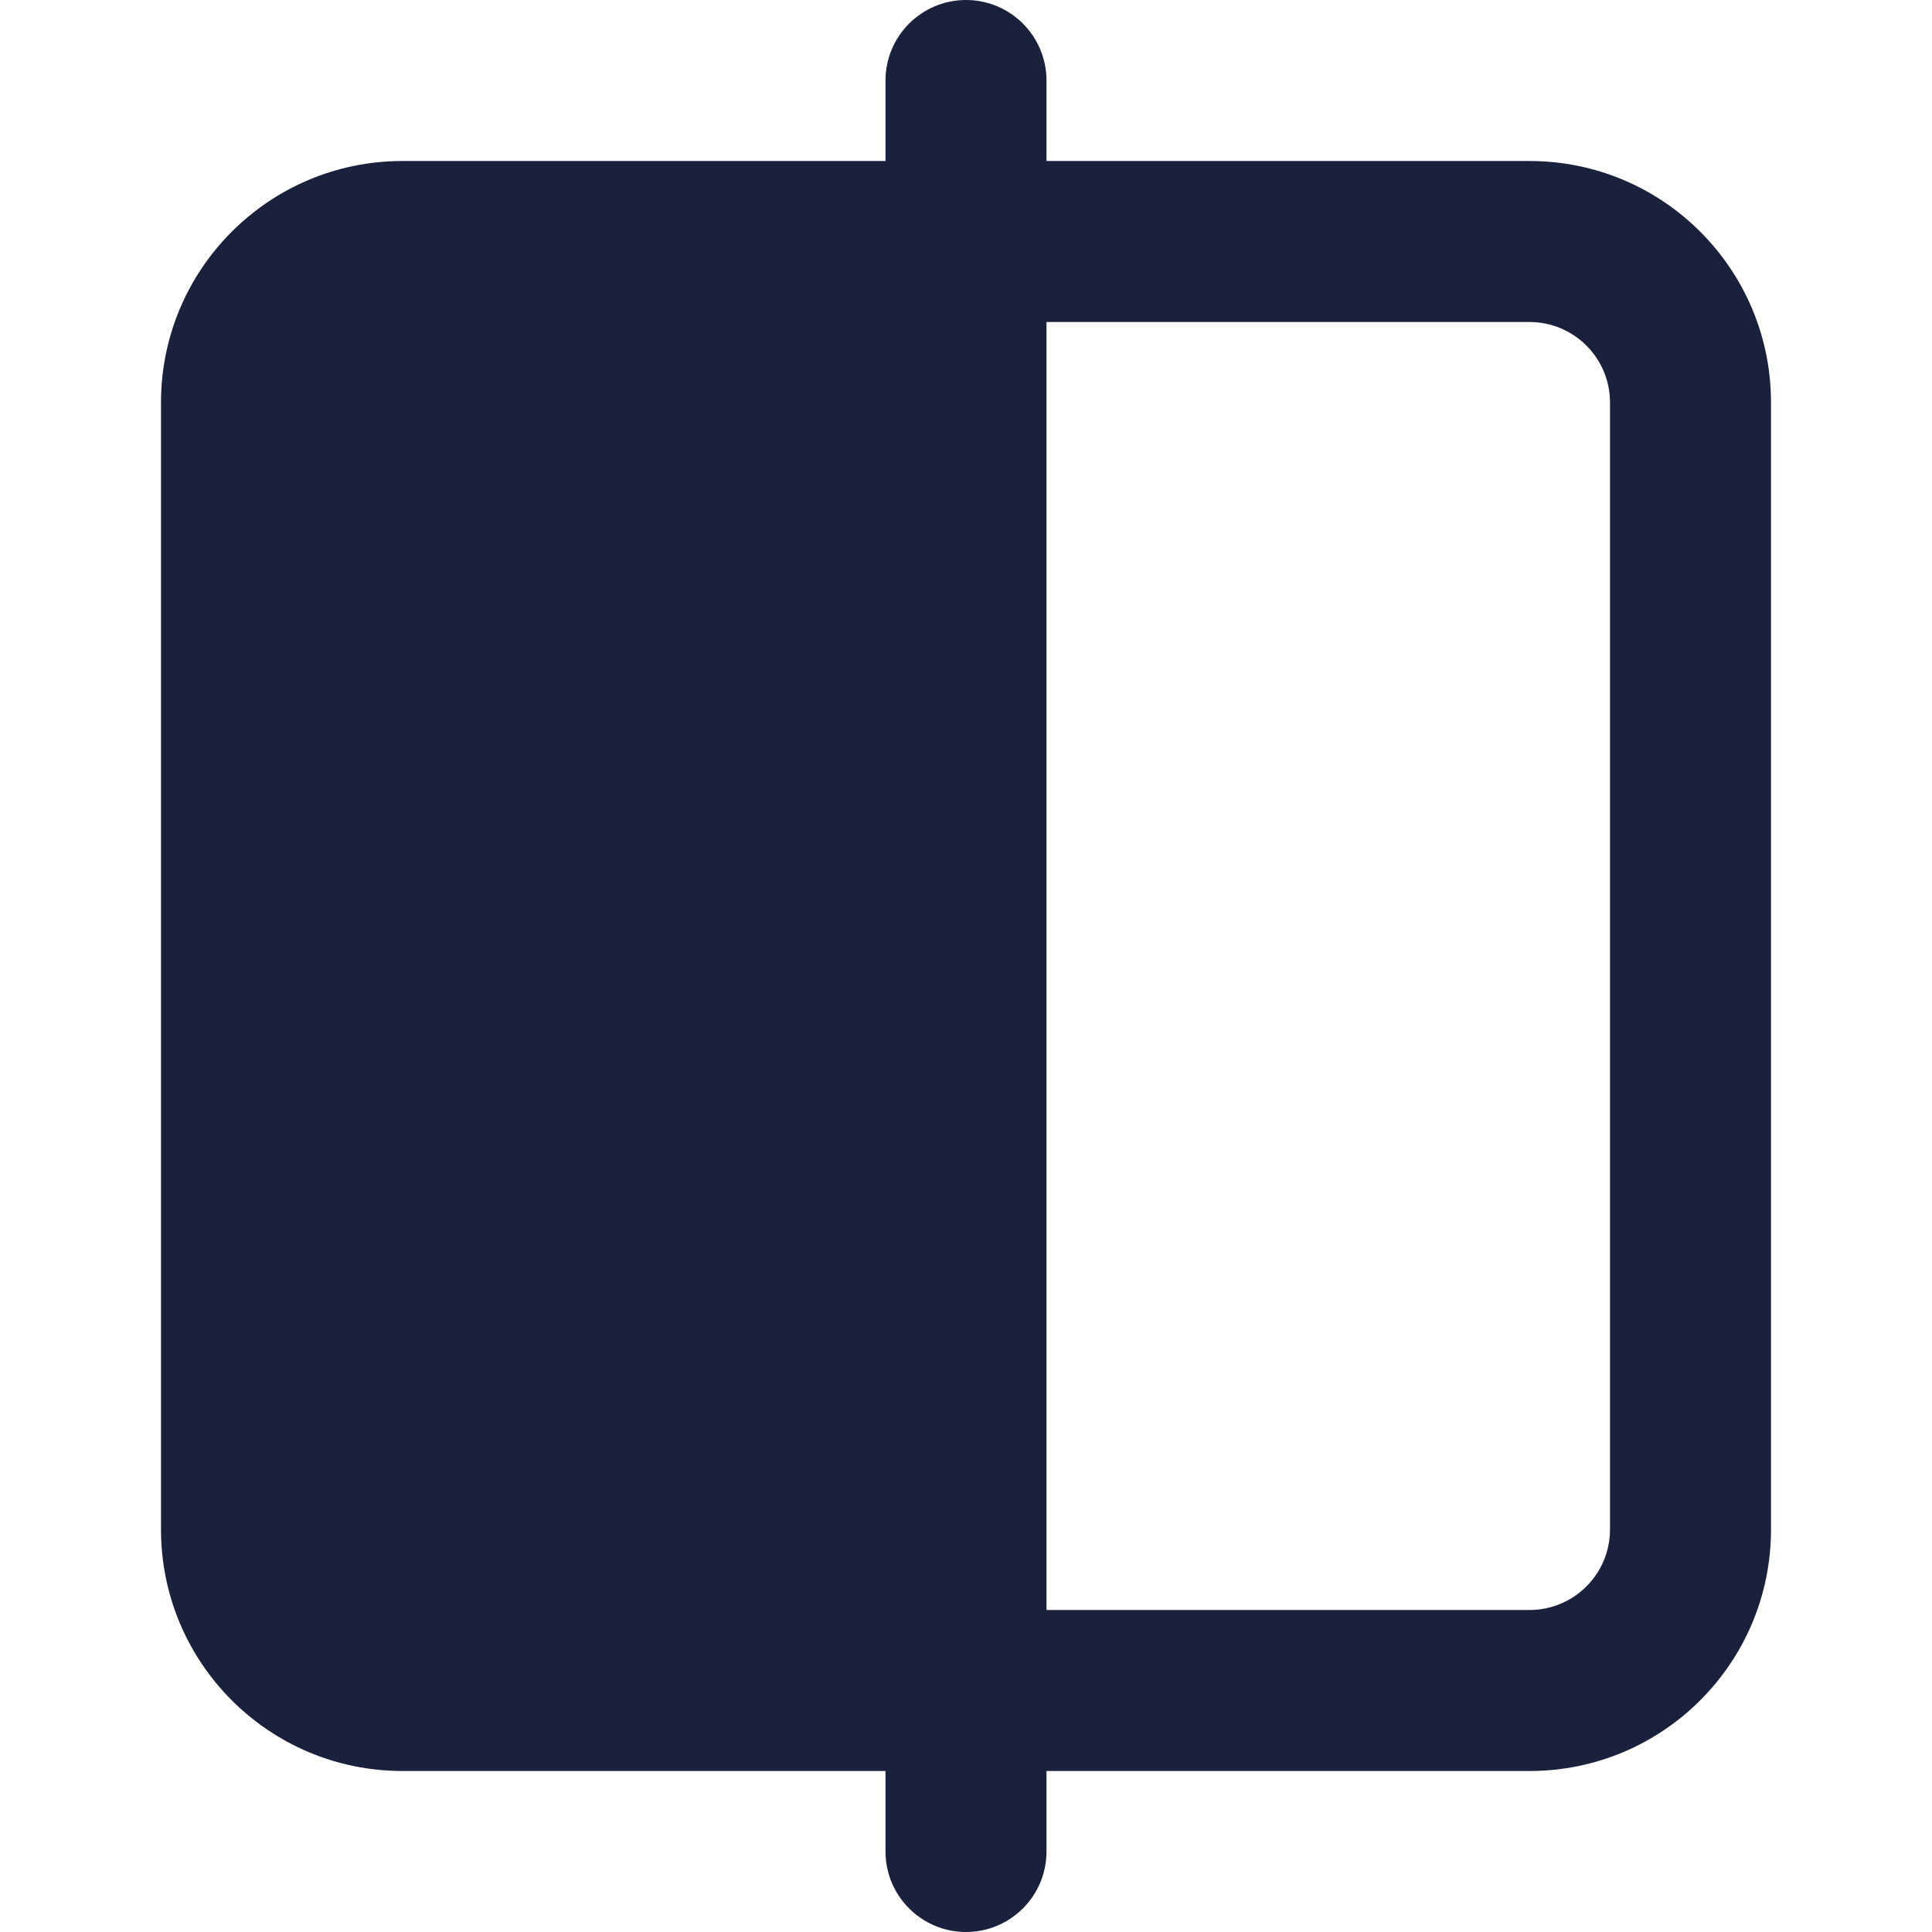
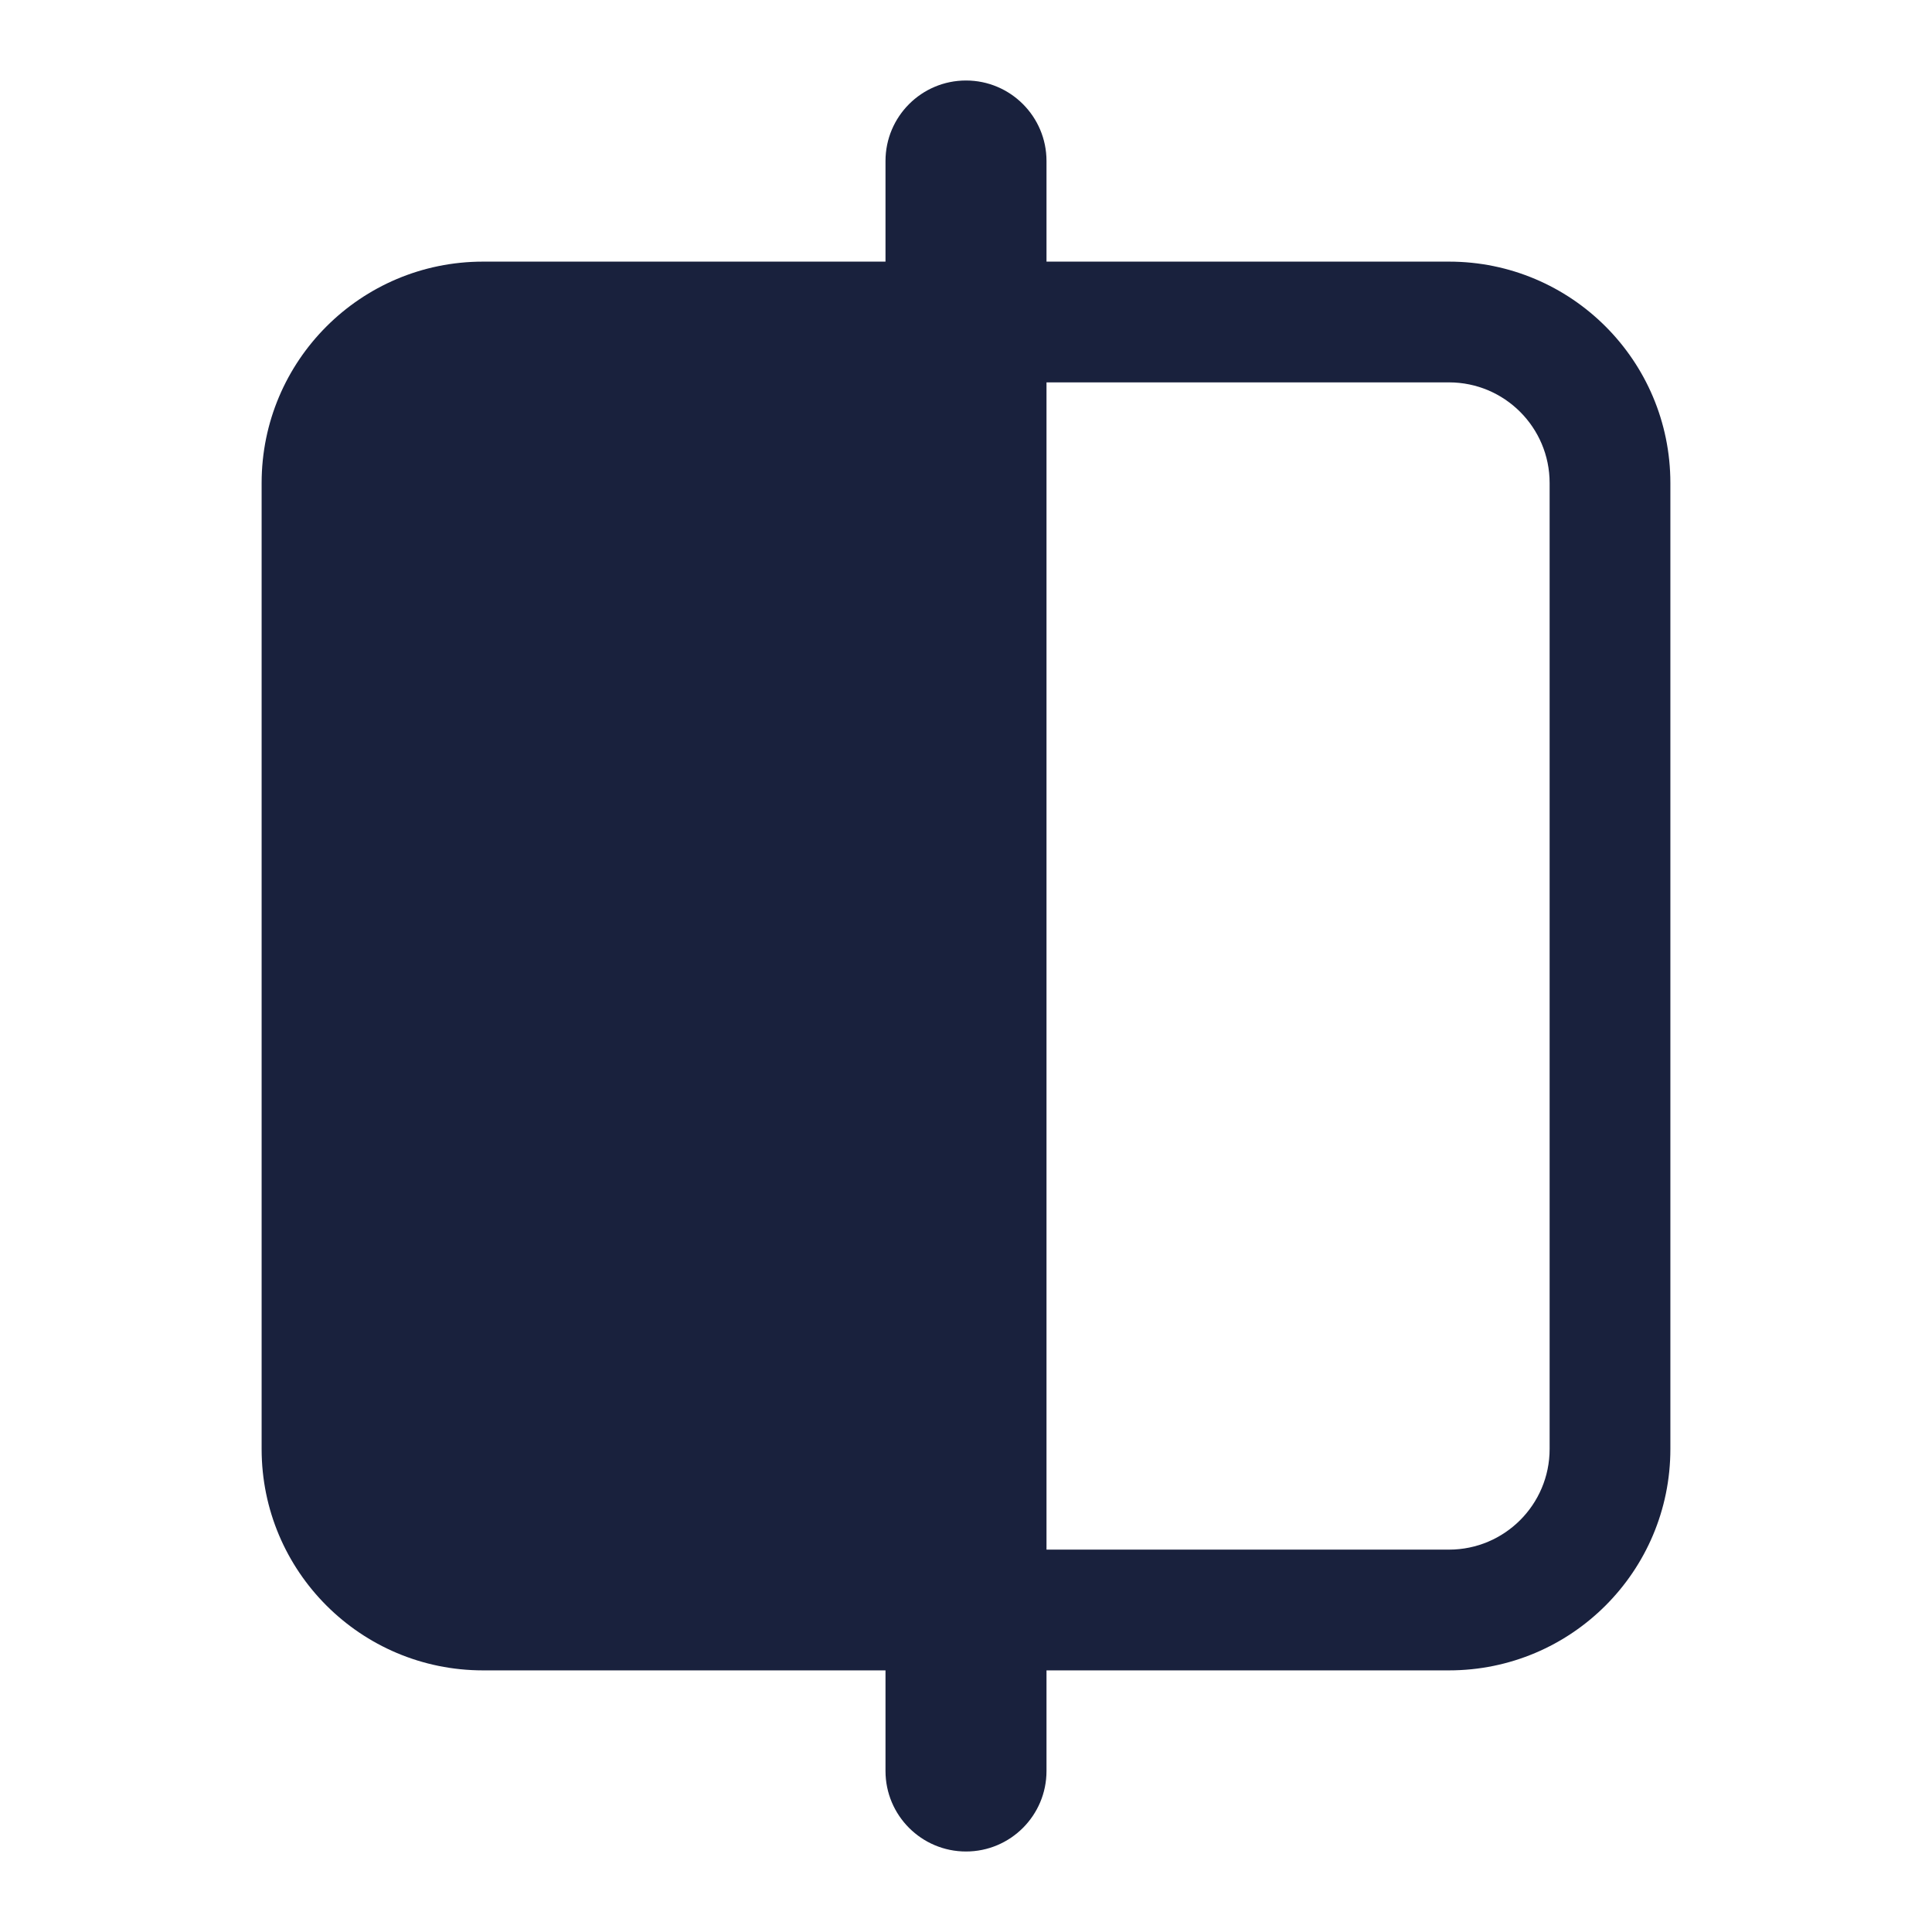
<svg xmlns="http://www.w3.org/2000/svg" width="24" height="24" viewBox="0 0 24 24" fill="none">
-   <mask id="mask0_7003_183" style="mask-type:alpha" maskUnits="userSpaceOnUse" x="0" y="0" width="24" height="24">
+   <mask id="mask0_7453_3480" style="mask-type:alpha" maskUnits="userSpaceOnUse" x="0" y="0" width="24" height="24">
    <rect width="24" height="24" fill="#D9D9D9" />
  </mask>
-   <g mask="url(#mask0_7003_183)">
-     <path d="M12 0C12.552 0 13 0.448 13 1V2H19C20.657 2 22 3.343 22 5V19C22 20.657 20.657 22 19 22H13V23C13 23.552 12.552 24 12 24C11.448 24 11 23.552 11 23V22H5C3.343 22 2 20.657 2 19V5C2 3.343 3.343 2 5 2H11V1C11 0.448 11.448 0 12 0ZM13 20H19C19.552 20 20 19.552 20 19V5C20 4.448 19.552 4 19 4H13V20Z" fill="#19213D" />
+   <g mask="url(#mask0_7453_3480)">
+     <path d="M12 1C12.552 1 13 1.448 13 2V3.25H18C19.519 3.25 20.75 4.481 20.75 6V18C20.75 19.519 19.519 20.75 18 20.75H13V22C13 22.552 12.552 23 12 23C11.448 23 11 22.552 11 22V20.75H6C4.481 20.75 3.25 19.519 3.25 18V6C3.25 4.481 4.481 3.25 6 3.25H11V2C11 1.448 11.448 1 12 1ZM13 19.25H18C18.69 19.25 19.25 18.69 19.25 18V6C19.25 5.31 18.69 4.75 18 4.75H13V19.25Z" fill="#19213D" />
  </g>
</svg>
